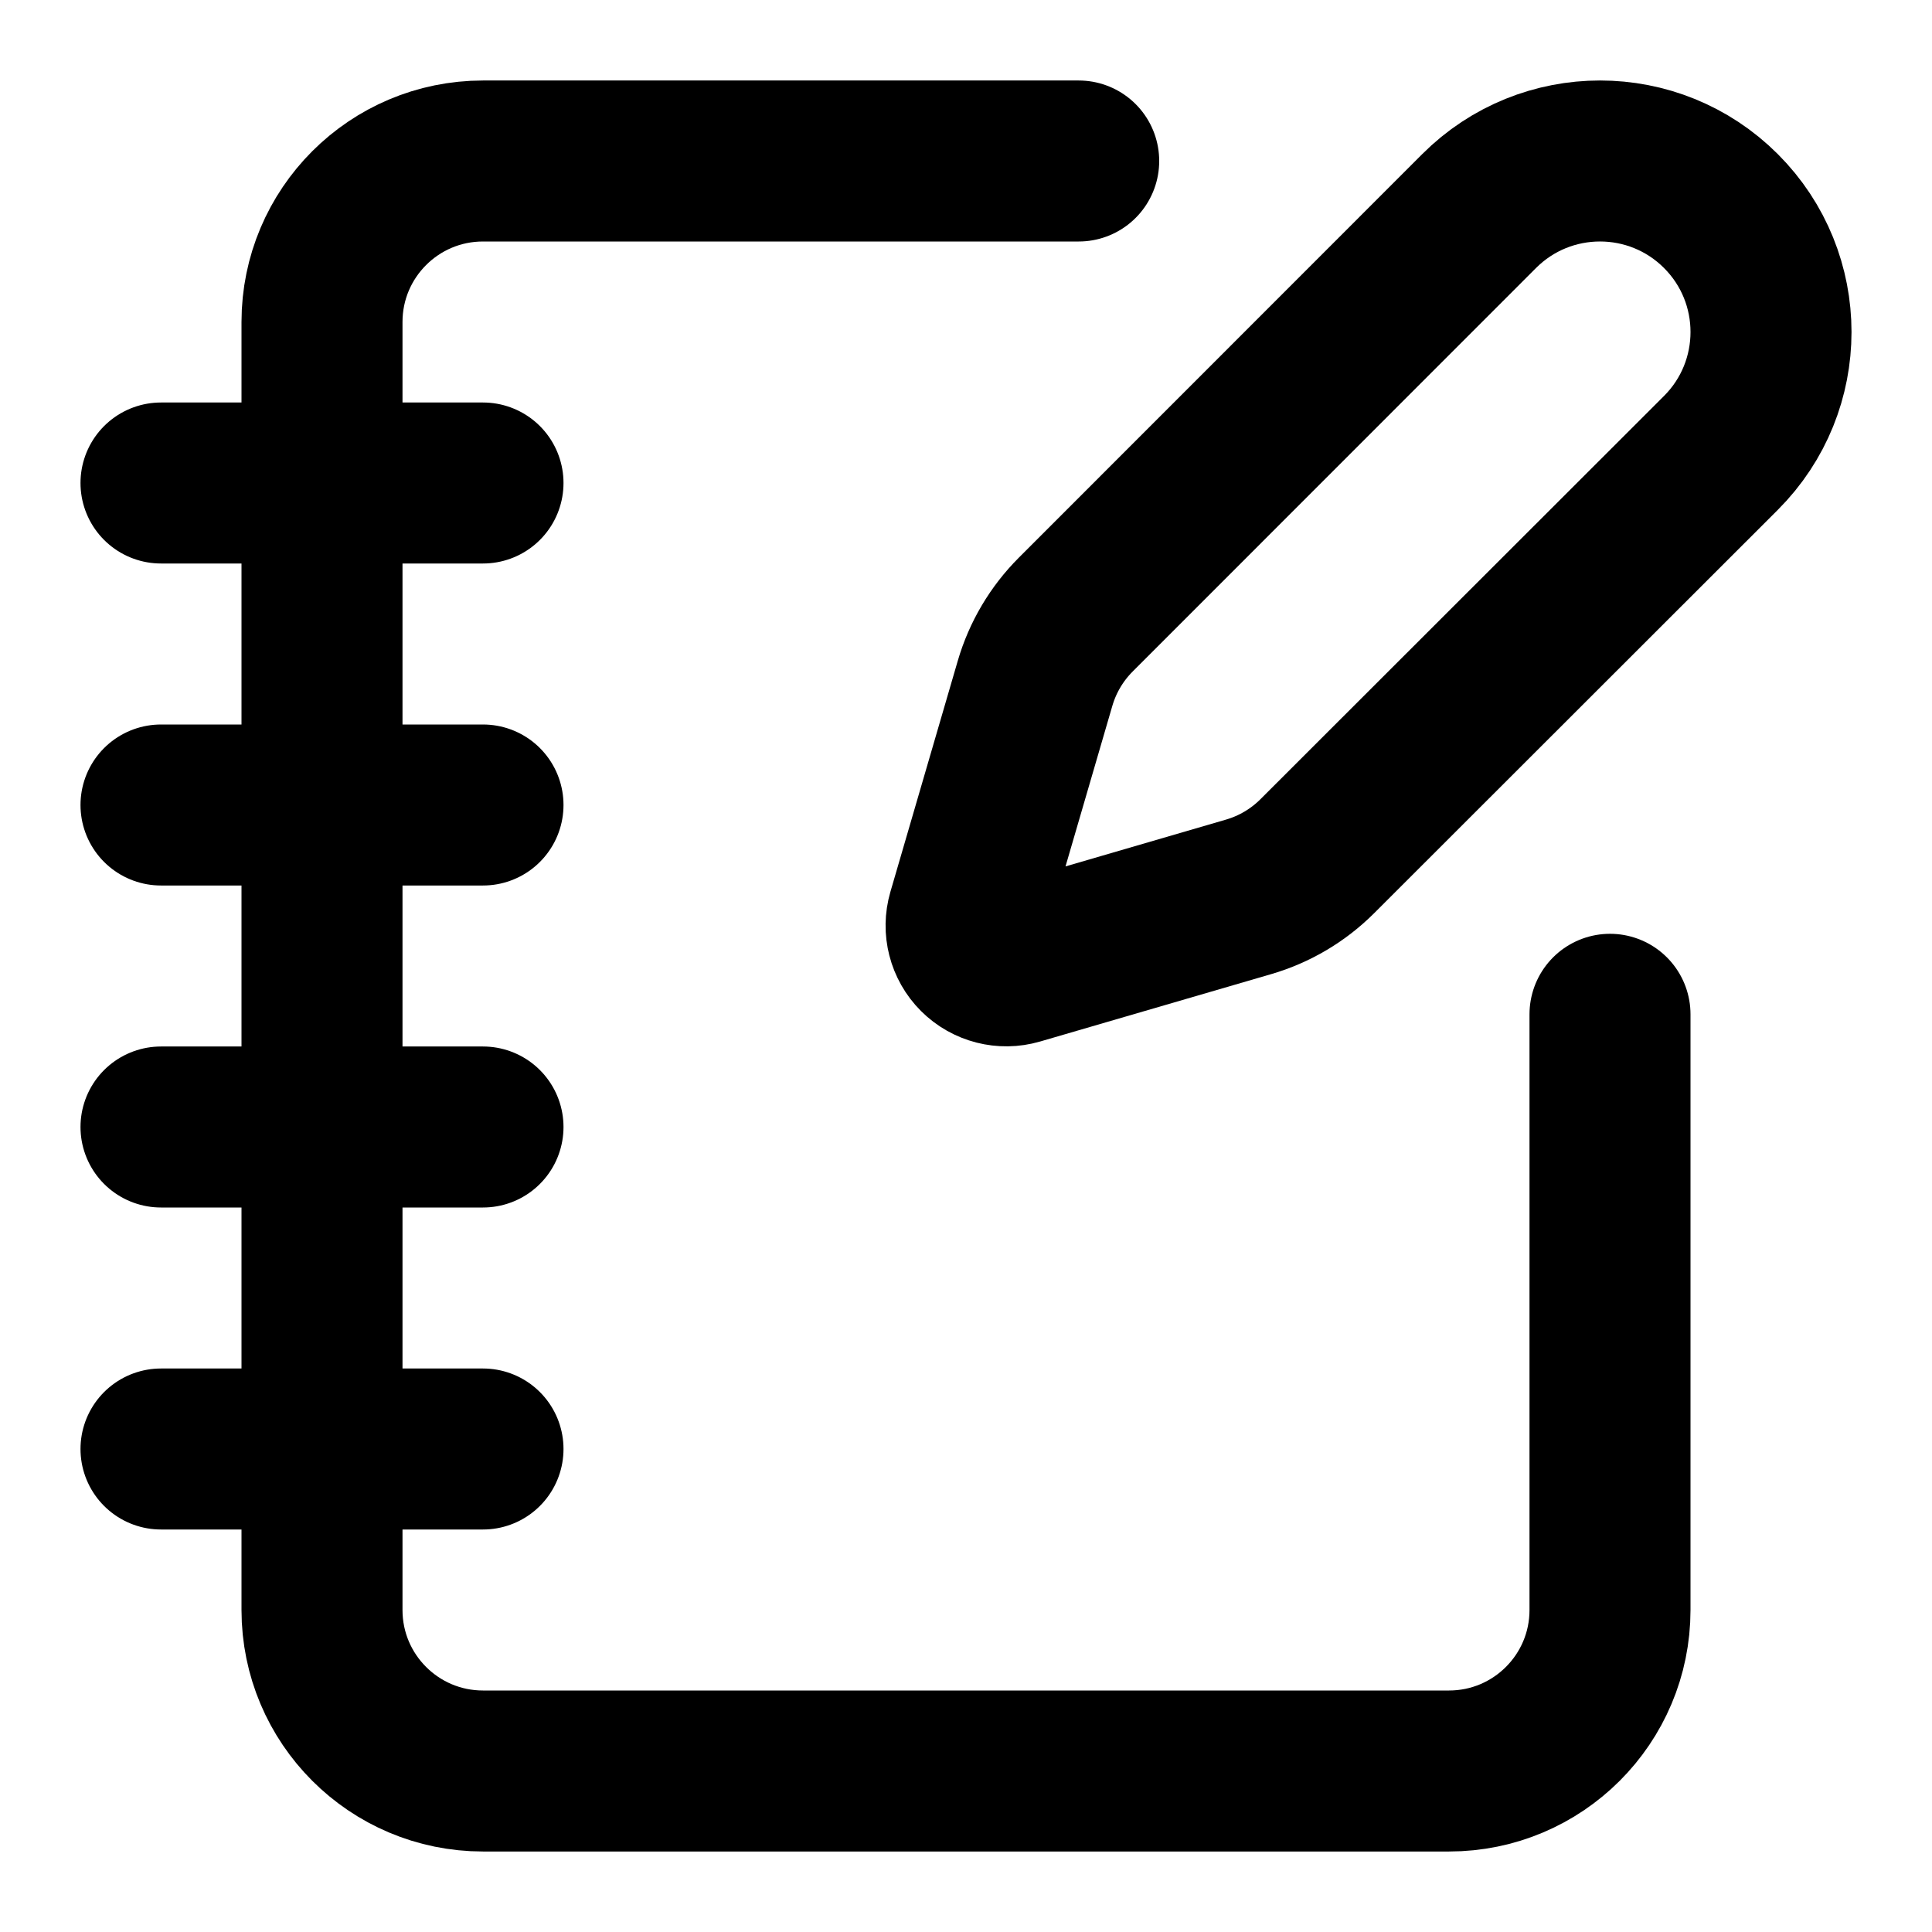
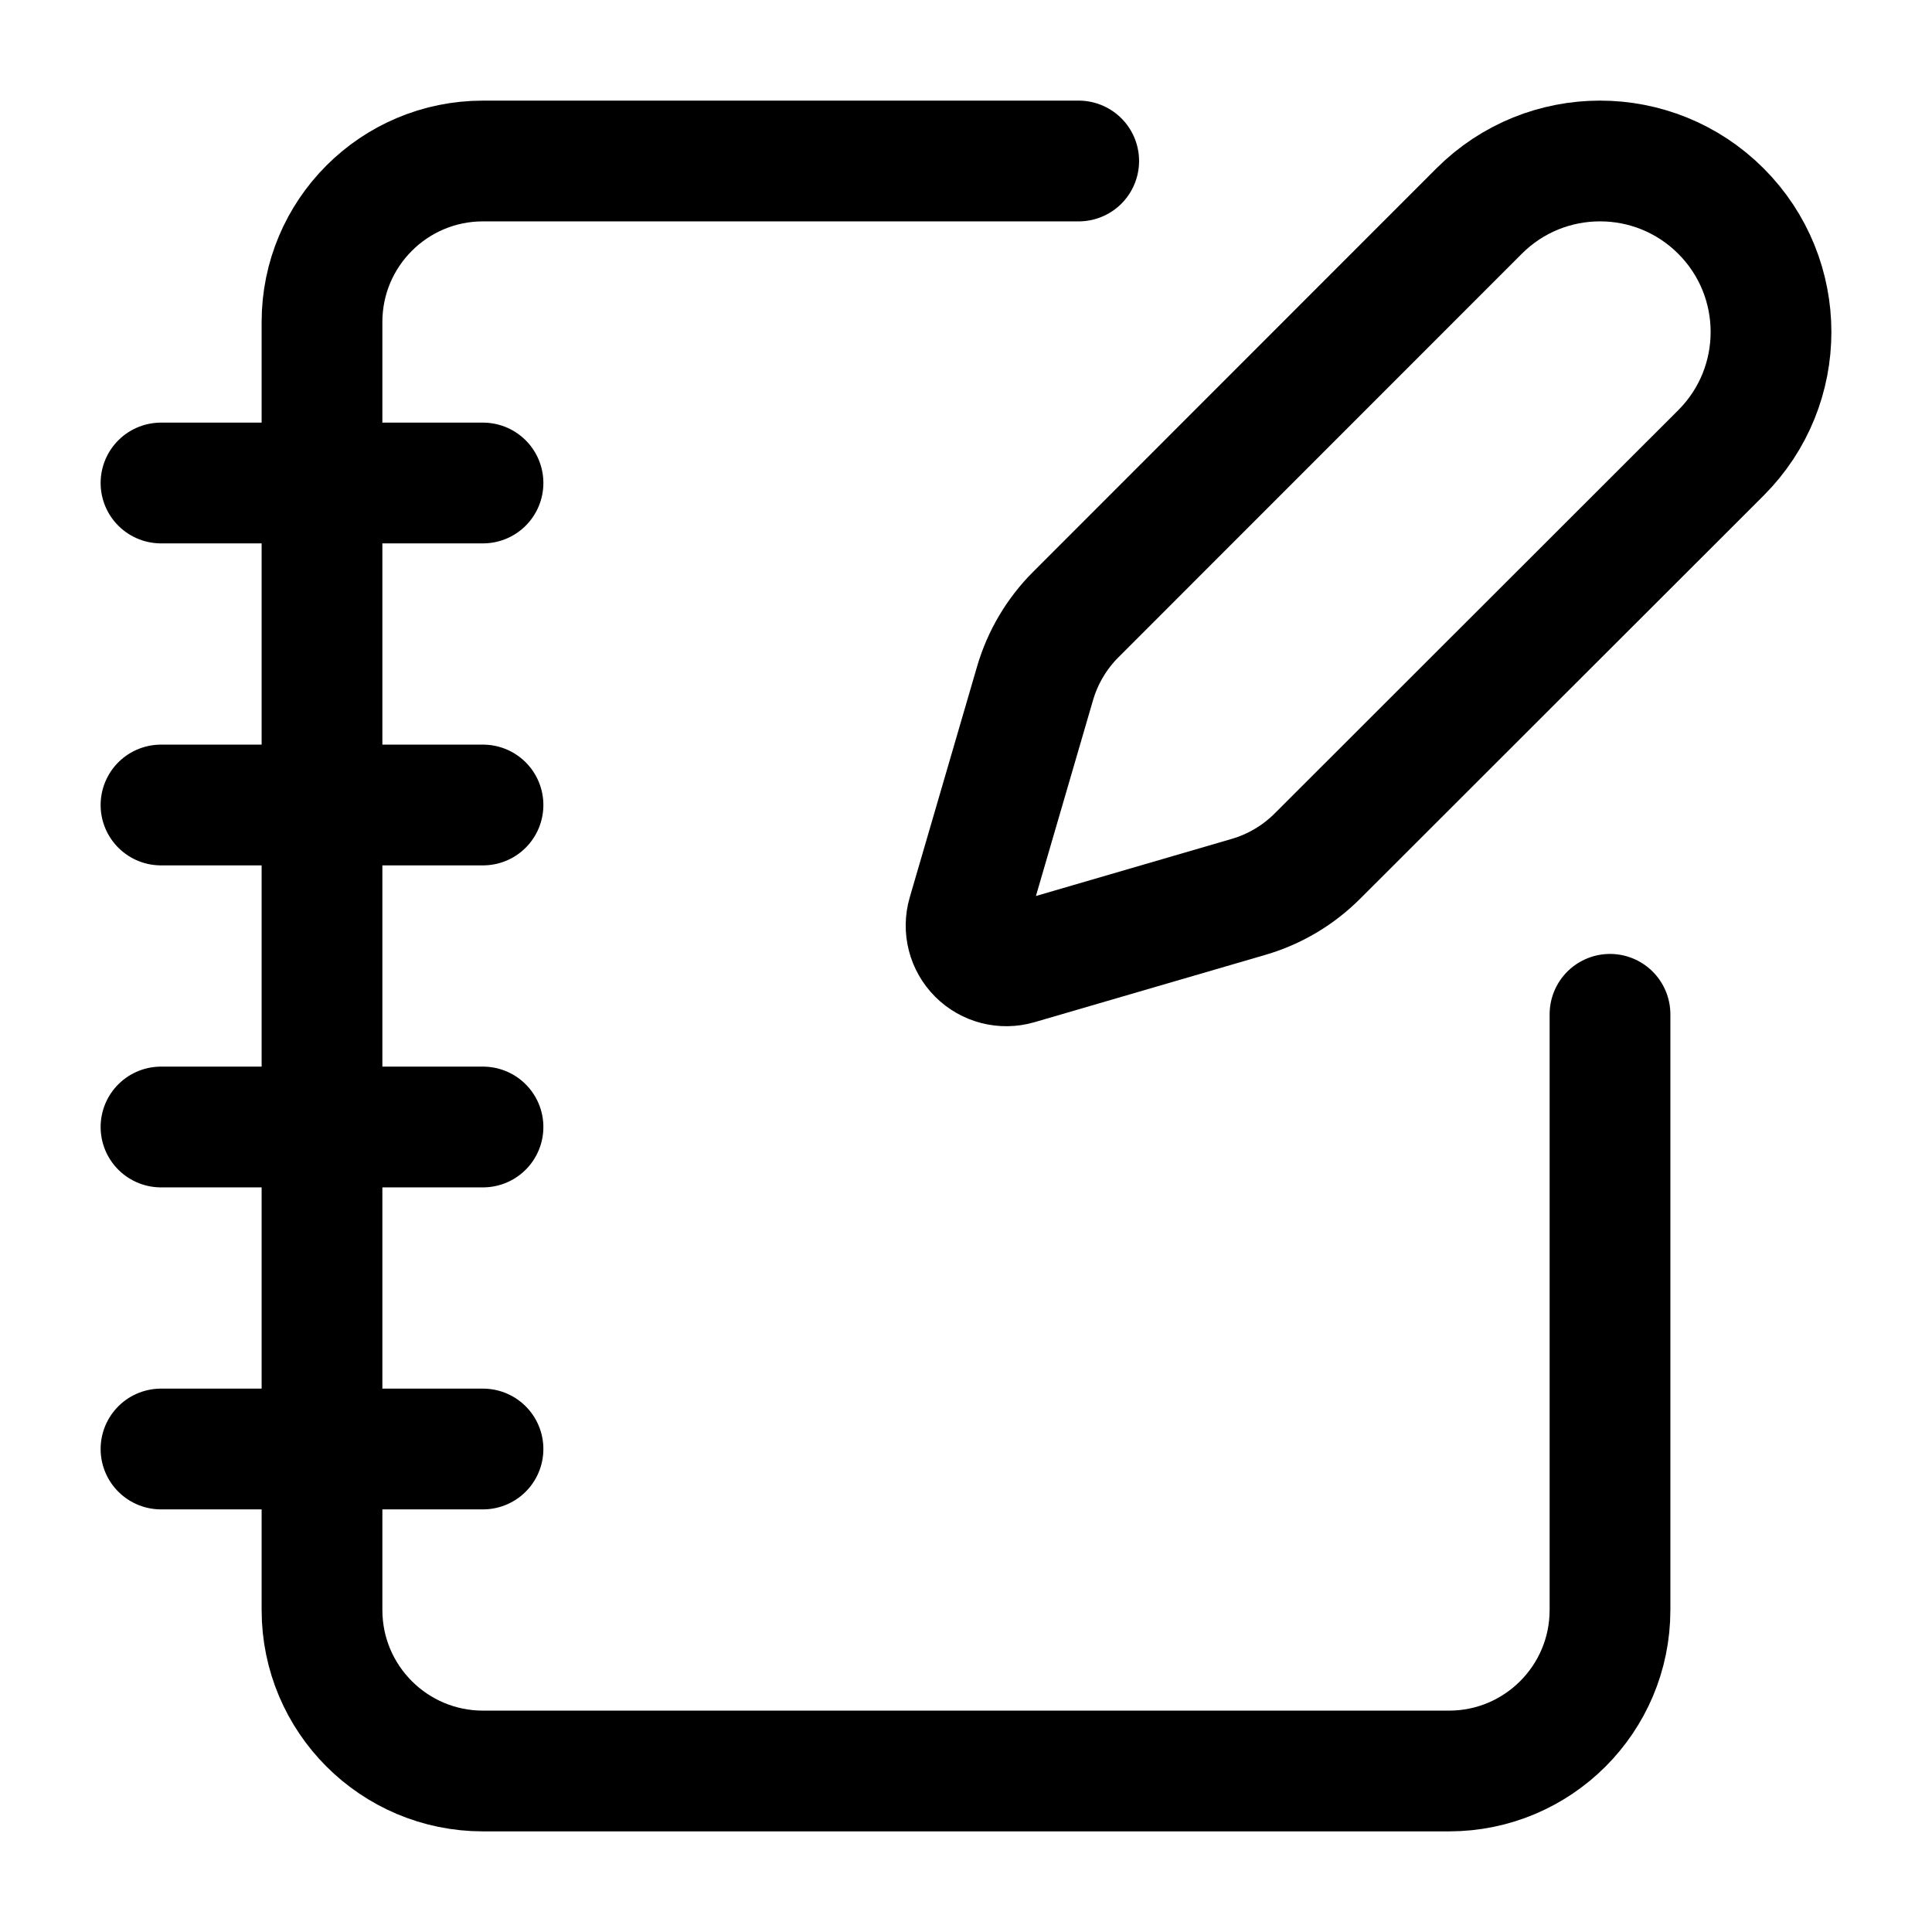
- <svg xmlns="http://www.w3.org/2000/svg" class="lucide lucide-notebook-pen" width="24" height="24" viewBox="0 0 24 24" fill="none" stroke="currentColor" stroke-width="2" stroke-linecap="round" stroke-linejoin="round">
+ <svg xmlns="http://www.w3.org/2000/svg" class="lucide lucide-notebook-pen" width="24" height="24" viewBox="0 0 24 24" fill="none" stroke="currentColor" stroke-width="1.5" stroke-linecap="round" stroke-linejoin="round">
  <path d="M13.4 2H6a2 2 0 0 0-2 2v16a2 2 0 0 0 2 2h12a2 2 0 0 0 2-2v-7.4" />
  <path d="M2 6h4" />
  <path d="M2 10h4" />
  <path d="M2 14h4" />
  <path d="M2 18h4" />
  <path d="M21.378 5.626a1 1 0 1 0-3.004-3.004l-5.01 5.012a2 2 0 0 0-.506.854l-.837 2.87a.5.5 0 0 0 .62.62l2.87-.837a2 2 0 0 0 .854-.506z" />
</svg>
